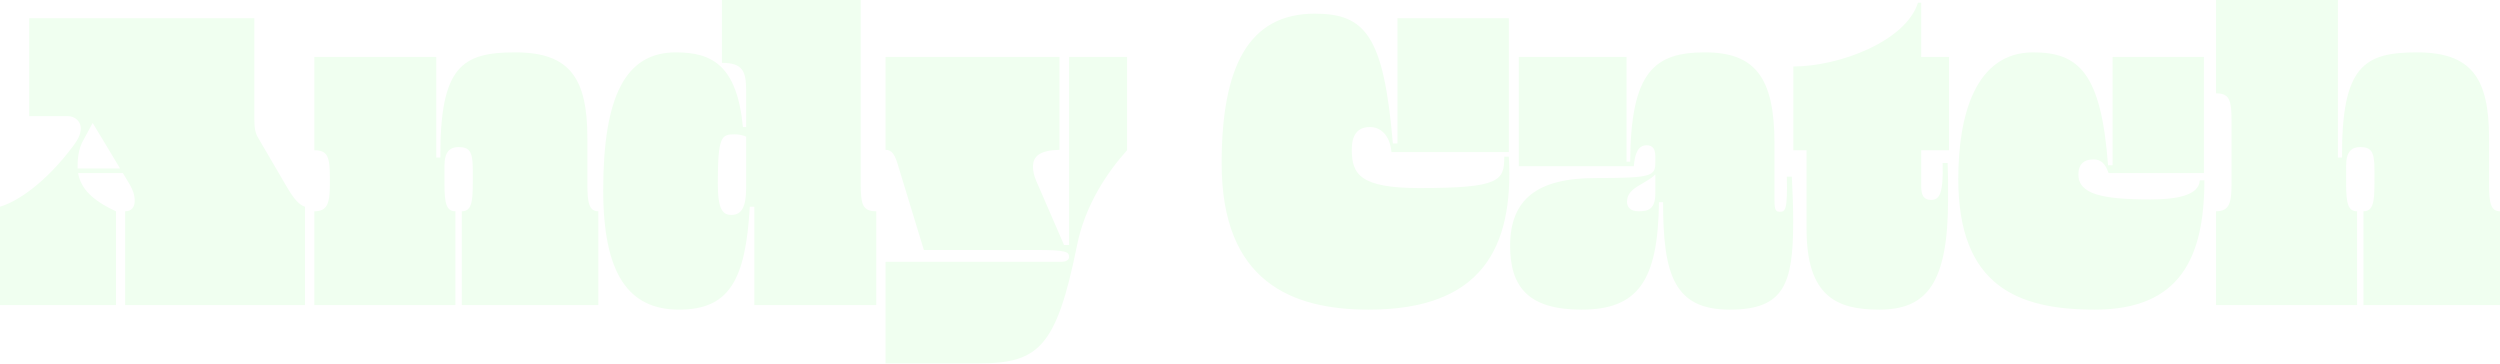
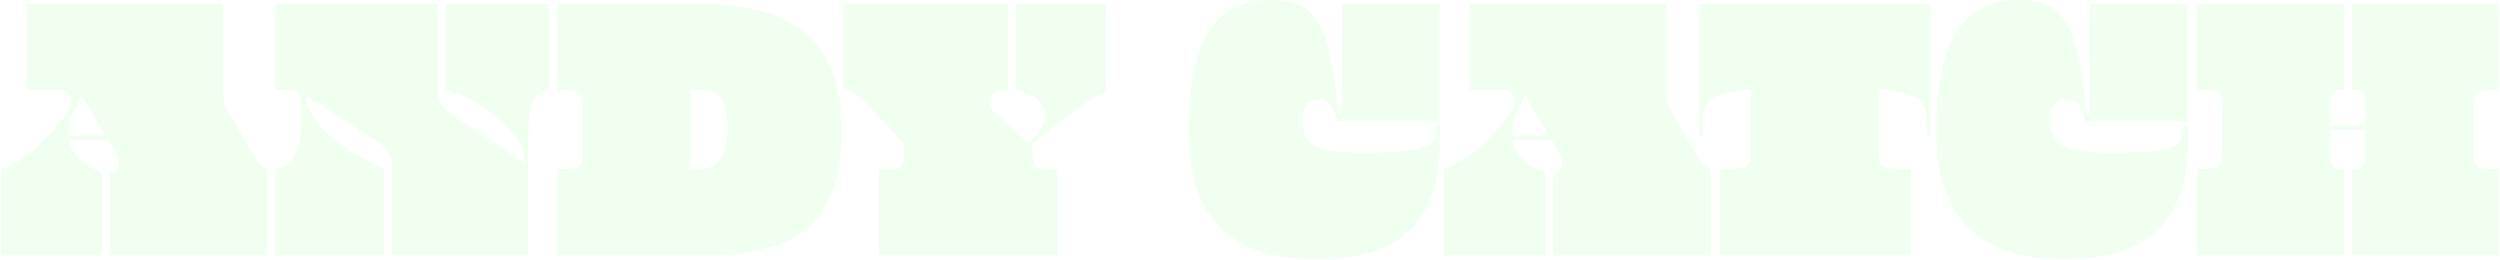
- <svg xmlns="http://www.w3.org/2000/svg" width="1376" height="200" viewBox="0 0 1376 200" fill="none">
-   <path d="M63.83 116.291C50.763 110.276 44.48 103.759 42.972 95.238H67.6L71.369 101.504C73.129 104.511 74.134 107.268 74.134 110.526C74.134 113.784 72.626 116.291 68.856 116.291V167.92H167.869V113.784C164.853 112.782 162.089 110.276 157.063 101.504L141.985 75.689C140.477 73.183 139.974 70.426 139.974 64.662V10.025H16.083V63.91H37.193C41.465 63.91 44.48 66.917 44.48 70.677C44.48 74.186 42.47 77.444 40.208 80.451C25.381 100.251 10.052 110.777 0 113.784V167.92H63.83V116.291ZM42.721 91.479C42.721 84.712 43.978 80.451 45.988 76.942L51.014 67.669L66.092 92.732H42.721C42.721 92.231 42.721 91.98 42.721 91.479Z" fill="#F0FFF0" />
-   <path d="M250.666 116.291C245.64 116.291 244.635 111.779 244.635 101.253V91.228C244.635 83.459 247.651 80.952 252.426 80.952C258.205 80.952 260.216 83.208 260.216 92.983V101.253C260.216 111.779 259.211 116.291 254.185 116.291V167.92H329.323V116.291C324.297 116.291 323.292 111.779 323.292 101.253V75.94C323.292 42.857 313.492 28.822 283.587 28.822C254.436 28.822 242.122 36.341 242.373 86.717H240.112V31.328H173.015V82.707C180.302 82.707 181.559 86.216 181.559 97.744V101.253C181.559 111.779 180.302 116.291 173.015 116.291V167.92H250.666V116.291Z" fill="#F0FFF0" />
-   <path d="M402.627 118.296C397.852 118.296 395.088 115.539 395.088 101.003C395.088 74.937 397.098 73.935 404.386 73.935C406.647 73.935 408.909 74.436 410.668 75.188V103.759C410.668 113.784 408.155 118.296 402.627 118.296ZM473.745 0H397.349V34.587C408.658 34.587 410.668 39.098 410.668 49.624V69.925H408.909C405.642 36.09 392.072 28.822 371.968 28.822C344.325 28.822 332.011 52.882 332.011 104.762C332.011 150.627 345.833 170.426 373.727 170.426C401.37 170.426 410.417 154.135 412.679 113.784H415.192V167.92H482.289V116.291C475.001 116.291 473.745 112.782 473.745 101.754V0Z" fill="#F0FFF0" />
-   <path d="M538.651 200C571.32 200 581.372 191.479 592.681 135.589C597.204 112.531 609.769 94.486 620.324 82.707V31.328H588.408V134.837H585.644L570.315 99.499C569.058 96.491 568.556 93.985 568.556 91.729C568.556 85.965 572.325 82.707 583.131 82.456V31.328H487.386V82.456C491.155 82.456 492.663 85.464 494.422 91.479L508.495 137.594H570.566C586.649 137.594 588.408 138.596 588.408 141.353C588.408 143.108 586.901 144.11 583.885 144.11H487.386V200H538.651Z" fill="#F0FFF0" />
-   <path d="M754.069 69.925C759.346 69.925 764.874 73.684 765.88 83.709H830.464V10.025H769.147V78.947H766.634C761.608 19.799 751.556 7.519 723.661 7.519C686.971 7.519 672.396 37.093 672.396 89.975C672.396 155.138 711.096 170.426 753.315 170.426C815.386 170.426 833.228 136.591 830.464 86.216H827.951C827.951 99.499 825.689 103.509 781.209 103.509C748.791 103.509 744.016 95.99 744.016 82.456C744.016 74.436 747.032 69.925 754.069 69.925Z" fill="#F0FFF0" />
-   <path d="M906.31 79.95C909.828 79.95 911.084 82.206 911.084 86.216V89.724C911.084 96.993 908.571 97.995 878.164 97.995C845.997 97.995 831.171 109.774 831.171 135.338C831.171 157.895 841.223 170.426 870.374 170.426C901.535 170.426 912.592 154.637 913.095 111.278H915.356C915.356 151.128 921.388 170.426 952.046 170.426C981.951 170.426 986.977 156.391 986.977 121.805C986.977 114.787 986.726 106.516 986.223 97.243H983.459C983.961 116.04 982.454 116.541 979.689 116.541C977.428 116.541 976.674 115.789 976.674 110.025V78.947C976.674 42.857 966.119 28.822 938.476 28.822C910.833 28.822 897.514 39.098 897.263 88.972H895.252V31.328H835.945V91.479H899.273C899.776 84.21 901.786 79.95 906.31 79.95ZM901.786 116.291C897.765 116.291 895.504 114.286 895.504 111.028C895.504 103.008 905.807 101.504 911.084 95.99V106.516C911.084 115.288 907.063 116.291 901.786 116.291Z" fill="#F0FFF0" />
-   <path d="M1057.41 1.504H1055.65C1048.86 22.807 1012.17 36.592 987.042 36.592V82.707H994.329V126.065C994.329 163.158 1010.92 170.426 1034.29 170.426C1060.42 170.426 1072.23 156.14 1072.23 109.524C1072.23 100.752 1072.23 95.238 1071.98 89.724H1069.22C1069.72 106.516 1067.46 110.025 1062.93 110.025C1058.91 110.025 1057.41 107.769 1057.41 102.256V82.707H1072.74V31.328H1057.41V1.504Z" fill="#F0FFF0" />
-   <path d="M1152.23 87.719C1156 87.719 1158.76 89.724 1160.52 95.238H1213.04V31.328H1162.78V90.978H1160.27C1156.5 39.85 1143.94 28.822 1119.06 28.822C1087.39 28.822 1077.84 63.158 1077.84 98.496C1077.84 157.644 1110.76 170.426 1152.98 170.426C1199.72 170.426 1213.29 142.105 1213.29 99.248H1210.78C1210.28 108.02 1196.71 109.774 1183.39 109.774C1156.75 109.774 1143.94 106.767 1143.94 95.99C1143.94 90.727 1146.7 87.719 1152.23 87.719Z" fill="#F0FFF0" />
-   <path d="M1297.34 116.291C1292.32 116.291 1291.31 111.779 1291.31 101.253V91.228C1291.31 83.459 1294.33 80.952 1299.1 80.952C1304.88 80.952 1306.89 83.208 1306.89 92.983V101.253C1306.89 111.779 1305.89 116.291 1300.86 116.291V167.92H1376V116.291C1370.97 116.291 1369.97 111.779 1369.97 101.253V75.94C1369.97 42.857 1360.17 28.822 1330.26 28.822C1301.11 28.822 1288.8 36.341 1289.05 86.717H1286.79V0H1219.69V51.378C1226.98 51.378 1228.24 54.887 1228.24 66.416V101.253C1228.24 111.779 1226.98 116.291 1219.69 116.291V167.92H1297.34V116.291Z" fill="#F0FFF0" />
+ <svg xmlns="http://www.w3.org/2000/svg" width="1377" height="143" viewBox="0 0 1377 143" fill="none">
+   <path d="M56.306 95.353C44.881 90.08 39.388 84.368 38.07 76.897H59.601L62.897 82.39C64.435 85.027 65.314 87.443 65.314 90.3C65.314 93.156 63.995 95.353 60.7 95.353V140.613H147.264V93.156C144.628 92.277 142.211 90.08 137.817 82.39L124.635 59.76C123.316 57.563 122.877 55.147 122.877 50.093V2.197H14.561V49.434H33.017C36.752 49.434 39.388 52.071 39.388 55.366C39.388 58.442 37.63 61.298 35.653 63.935C22.69 81.292 9.288 90.519 0.5 93.156V140.613H56.306V95.353ZM37.85 73.602C37.85 67.67 38.949 63.935 40.706 60.859L45.101 52.73L58.283 74.7H37.85C37.85 74.261 37.85 74.041 37.85 73.602Z" fill="#F0FFF0" />
+   <path d="M211.524 93.156C185.159 80.193 169.779 68.109 168.241 52.29L208.228 78.216C214.38 82.171 215.918 86.125 215.918 93.156V140.613H291.058V73.162C291.058 56.245 294.793 50.093 302.482 49.214V2.197H245.578V49.434C263.374 54.048 288.201 72.503 288.86 88.103V89.641H288.641L251.071 64.374C242.942 58.882 241.184 58.003 241.184 49.214V2.197H151.763V49.434C166.044 49.434 165.824 50.093 165.824 62.177V66.571C165.824 82.61 161.87 91.838 151.763 93.156V140.613H211.524V93.156Z" fill="#F0FFF0" />
+   <path d="M384.884 49.434C396.968 49.434 400.484 53.389 400.484 71.405C400.484 90.519 392.135 93.156 383.786 93.156H380.49V49.434H384.884ZM389.718 140.613C443.766 140.613 463.54 118.202 463.54 71.405C463.54 26.585 442.448 2.197 385.104 2.197H306.888V49.434C321.169 49.434 320.95 50.093 320.95 62.397V80.193C320.95 92.497 321.169 93.156 306.888 93.156V140.613H389.718Z" fill="#F0FFF0" />
+   <path d="M582.571 140.613V93.156C568.51 93.156 568.51 92.497 568.51 79.754C583.011 65.692 604.102 52.73 609.156 49.434V2.197H559.722V49.434C567.851 50.752 575.76 56.025 575.76 63.495C575.76 67.889 573.124 73.162 566.533 78.655L548.297 62.397C546.1 60.419 545.001 58.222 545.001 56.245C545.001 52.51 548.736 49.434 555.327 49.434V2.197H464.588V49.434C468.763 49.873 472.937 52.071 479.528 59.321L497.984 79.534C497.984 92.497 498.204 93.156 483.923 93.156V140.613H582.571Z" fill="#F0FFF0" />
+   <path d="M726.066 54.707C730.679 54.707 735.513 58.003 736.392 66.791H792.857V2.197H739.248V62.617H737.051C732.657 10.766 723.869 0 699.481 0C667.404 0 654.661 25.925 654.661 72.284C654.661 129.408 688.496 142.81 725.407 142.81C779.674 142.81 795.273 113.149 792.857 68.988H790.66C790.66 80.632 788.682 84.148 749.794 84.148C721.452 84.148 717.277 77.557 717.277 65.692C717.277 58.662 719.914 54.707 726.066 54.707Z" fill="#F0FFF0" />
+   <path d="M851.242 95.353C839.817 90.08 834.325 84.368 833.006 76.897H854.538L857.833 82.39C859.371 85.027 860.25 87.443 860.25 90.3C860.25 93.156 858.932 95.353 855.636 95.353V140.613H942.201V93.156C939.564 92.277 937.148 90.08 932.753 82.39L919.571 59.76C918.253 57.563 917.813 55.147 917.813 50.093V2.197H809.498V49.434H827.953C831.688 49.434 834.325 52.071 834.325 55.366C834.325 58.442 832.567 61.298 830.59 63.935C817.627 81.292 804.225 90.519 795.436 93.156V140.613H851.242V95.353ZM832.787 73.602C832.787 67.67 833.885 63.935 835.643 60.859L840.037 52.73L853.219 74.7H832.787C832.787 74.261 832.787 74.041 832.787 73.602Z" fill="#F0FFF0" />
+   <path d="M1063.4 2.197H935.972V74.7H938.169V65.473C938.169 55.147 944.101 50.093 964.314 49.434V80.193C964.314 92.497 964.534 93.156 947.177 93.156V140.613H1052.42V93.156C1034.62 93.156 1034.84 92.497 1034.84 80.193V49.434C1055.05 50.093 1061.2 55.147 1061.2 65.473V74.7H1063.4V2.197Z" fill="#F0FFF0" />
+   <path d="M1138.02 54.707C1142.63 54.707 1147.46 58.003 1148.34 66.791H1204.81V2.197H1151.2V62.617H1149C1144.61 10.766 1135.82 0 1111.43 0C1079.35 0 1066.61 25.925 1066.61 72.284C1066.61 129.408 1100.45 142.81 1137.36 142.81C1191.63 142.81 1207.22 113.149 1204.81 68.988H1202.61C1202.61 80.632 1200.63 84.148 1161.74 84.148C1133.4 84.148 1129.23 77.557 1129.23 65.692C1129.23 58.662 1131.86 54.707 1138.02 54.707Z" fill="#F0FFF0" />
+   <path d="M1302.9 80.193C1302.9 92.497 1303.12 93.156 1295.43 93.156V140.613H1376.5V93.156C1362.22 93.156 1362.44 92.497 1362.44 80.193V62.397C1362.44 50.093 1362.22 49.434 1376.5 49.434V2.197H1295.43V49.434C1303.12 49.434 1302.9 50.093 1302.9 62.397V69.208H1283.56V62.397C1283.56 50.093 1283.34 49.434 1291.03 49.434V2.197H1209.96V49.434C1224.24 49.434 1224.02 50.093 1224.02 62.397V80.193C1224.02 92.497 1224.24 93.156 1209.96 93.156V140.613H1291.03V93.156C1283.34 93.156 1283.56 92.497 1283.56 80.193V71.405H1302.9V80.193Z" fill="#F0FFF0" />
</svg>
